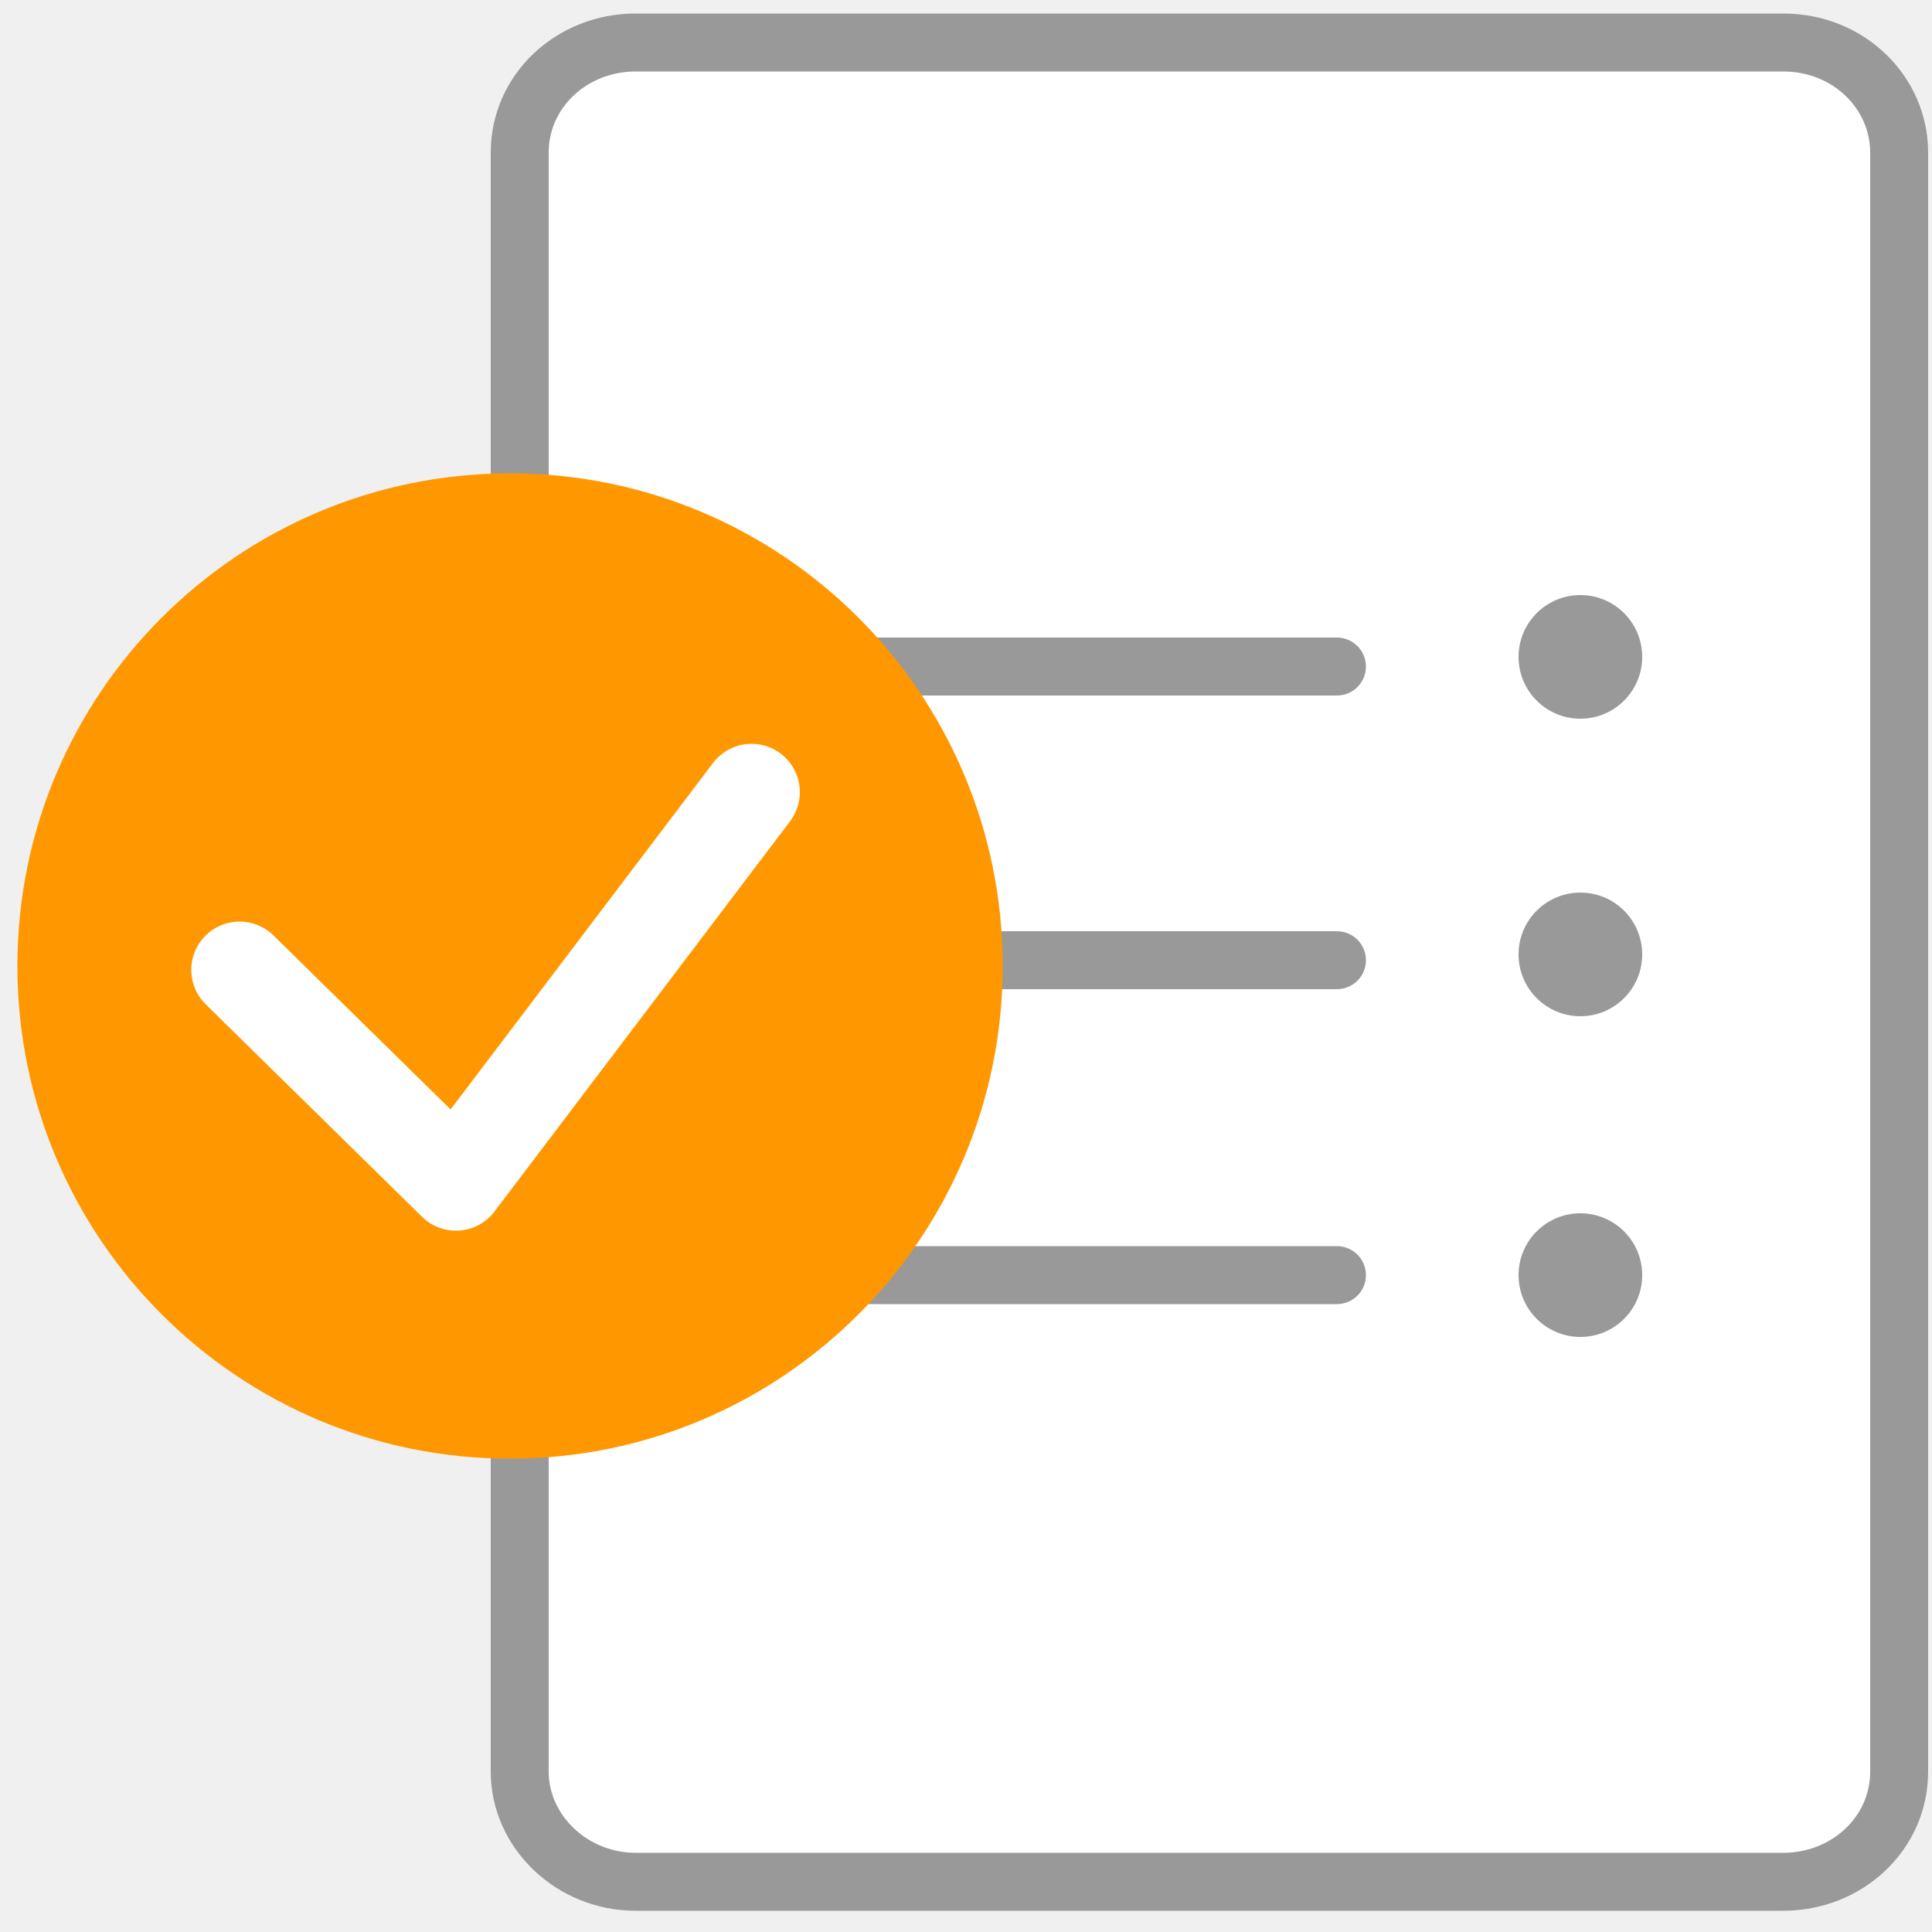
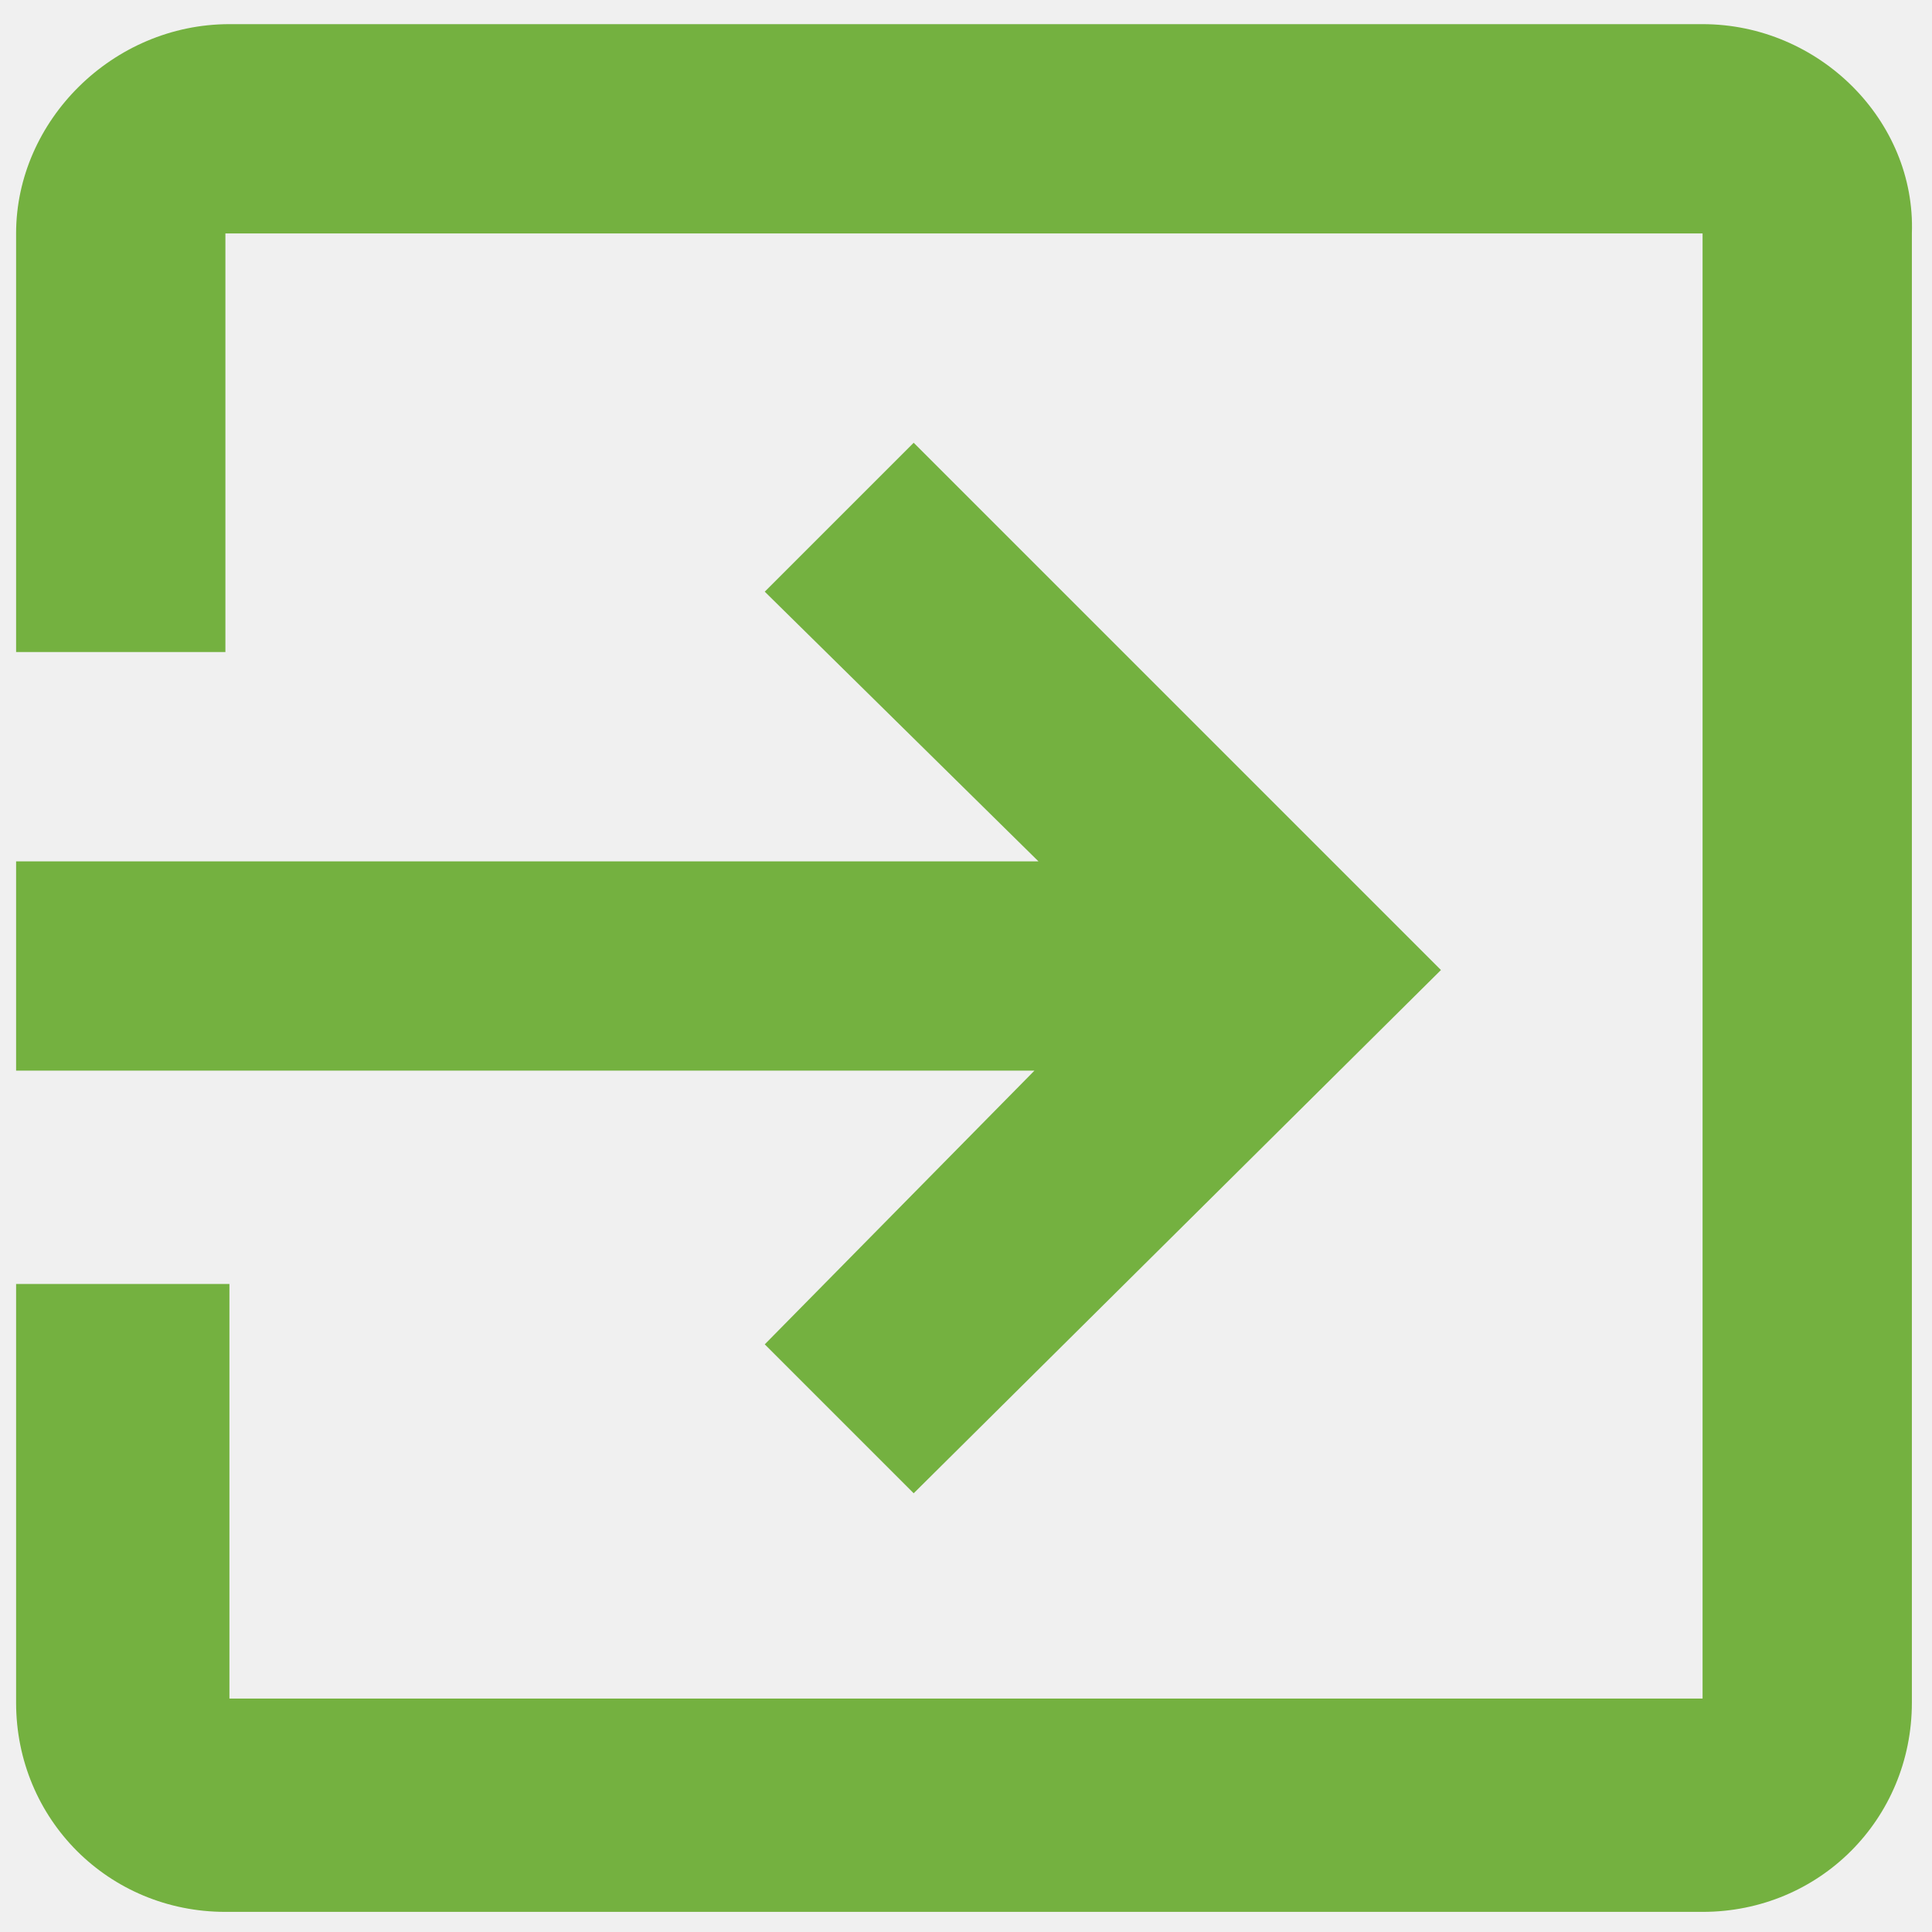
- <svg xmlns="http://www.w3.org/2000/svg" height="24px" width="24px" viewBox="0 0 100 100" enable-background="new 0 0 100 100">
-   <g stroke-miterlimit="10">
-     <g stroke="#999">
-       <g fill="#fff" stroke-linejoin="round" stroke-linecap="round" stroke-width="3">
-         <path d="m92.3 2.2c3.4 0 6 2.6 6 5.7v83.8c0 3.2-2.7 5.7-6 5.7h-59.4c-3.3 0-6-2.6-6-5.7v-83.8c0-3.2 2.7-5.7 6-5.7h59.4z" />
-         <path d="m44.1 34.5h25.1" />
-         <path d="m44.1 49.7h25.1" />
-         <path d="m44.1 66h25.1" />
-       </g>
-       <g fill="#999">
-         <circle cx="81.8" cy="66" r="2.7" />
-         <circle cx="81.8" cy="49.4" r="2.7" />
-         <circle cx="81.8" cy="34" r="2.7" />
-       </g>
-     </g>
-     <g stroke-linejoin="round" stroke-linecap="round">
-       <circle cx="26.4" cy="50" r="24" fill="#ff9800" stroke="#ff9800" stroke-width="3" />
-       <path d="m12.4 50.2l11.2 11m0 0l15.3-20.2" fill="none" stroke="#fff" stroke-width="5" />
-     </g>
-   </g>
+ <svg xmlns="http://www.w3.org/2000/svg" version="1.1" id="svg2" x="0px" y="0px" viewBox="0 0 48 48" style="enable-background:new 0 0 48 48;" xml:space="preserve">
+   <style type="text/css">
+ 	.st0{fill:none;}
+ 	.st1{fill:#74B140;}
+ </style>
+   <path id="path4" class="st0" d="M0,0h48v48H0V0z" />
+   <path id="path6" class="st1" d="M19,33.4l3.7,3.7l13.1-13L22.7,11L19,14.7l6.8,6.7H0.4v5.2h25.3  L19,33.4z M42.3,0.6H5.7C2.8,0.6,0.4,3,0.4,5.8v10.4h5.2V5.8h36.7v36.4H5.7V31.9H0.4v10.4c0,2.9,2.3,5.2,5.2,5.2h36.7  c2.9,0,5.2-2.3,5.2-5.2V5.8C47.6,3,45.2,0.6,42.3,0.6z" />
</svg>
